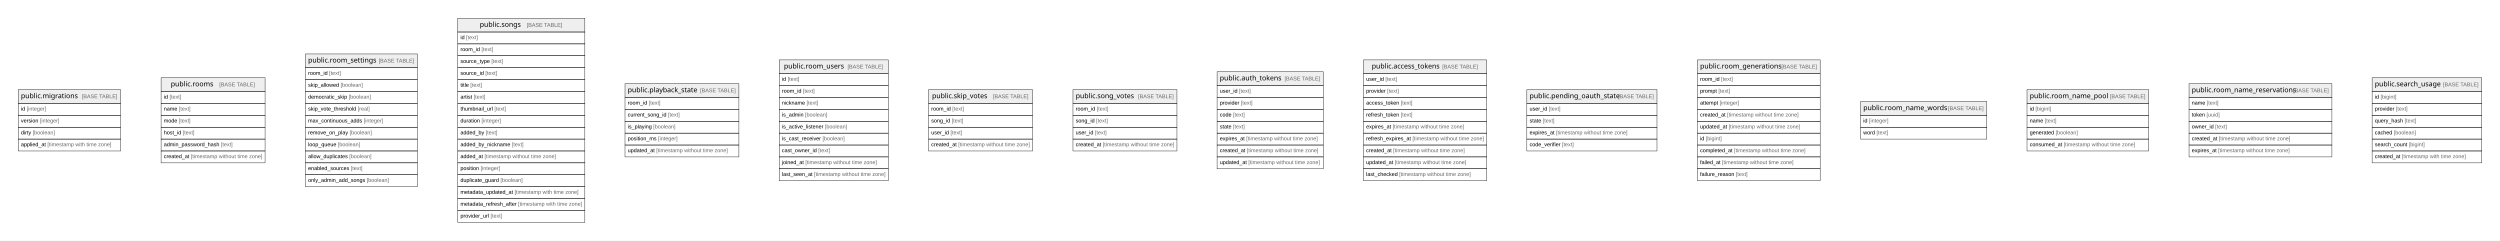
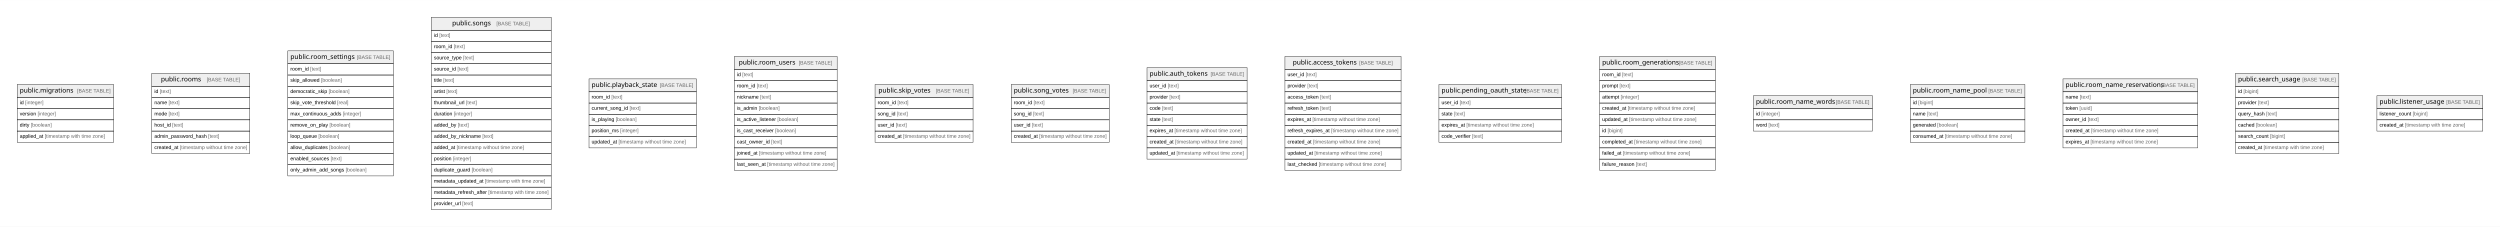
- <svg xmlns="http://www.w3.org/2000/svg" width="6473pt" height="623pt" viewBox="0.00 0.00 6472.85 622.80">
+ <svg xmlns="http://www.w3.org/2000/svg" width="6868pt" height="623pt" viewBox="0.00 0.00 6868.36 622.80">
  <g id="graph0" class="graph" transform="scale(1 1) rotate(0) translate(4 618.8)">
-     <polygon fill="white" stroke="none" points="-4,4 -4,-618.8 6468.85,-618.8 6468.85,4 -4,4" />
+     <polygon fill="white" stroke="none" points="-4,4 -4,-618.8 6864.36,-618.8 6864.36,4 -4,4" />
    <g id="node1" class="node">
      <polygon fill="#efefef" stroke="none" points="43.2,-351.2 43.2,-386.8 308.17,-386.8 308.17,-351.2 43.2,-351.2" />
      <polygon fill="none" stroke="black" points="43.2,-351.2 43.2,-386.8 308.17,-386.8 308.17,-351.2 43.2,-351.2" />
      <text text-anchor="start" x="50.2" y="-364.6" font-family="Arial Bold" font-size="18.00">public.migrations</text>
      <text text-anchor="start" x="176.68" y="-364.6" font-family="Arial" font-size="14.00">    </text>
      <text text-anchor="start" x="207.8" y="-364.6" font-family="Arial" font-size="14.00" fill="#666666">[BASE TABLE]</text>
      <polygon fill="none" stroke="black" points="43.2,-320.4 43.2,-351.2 308.17,-351.2 308.17,-320.4 43.2,-320.4" />
      <text text-anchor="start" x="50.2" y="-332.6" font-family="Arial" font-size="14.00">id </text>
      <text text-anchor="start" x="64.99" y="-332.6" font-family="Arial" font-size="14.00" fill="#666666">[integer]</text>
      <polygon fill="none" stroke="black" points="43.2,-289.6 43.2,-320.4 308.17,-320.4 308.17,-289.6 43.2,-289.6" />
      <text text-anchor="start" x="50.2" y="-301.8" font-family="Arial" font-size="14.00">version </text>
      <text text-anchor="start" x="99.22" y="-301.8" font-family="Arial" font-size="14.00" fill="#666666">[integer]</text>
      <polygon fill="none" stroke="black" points="43.2,-258.8 43.2,-289.6 308.17,-289.6 308.17,-258.8 43.2,-258.8" />
      <text text-anchor="start" x="50.2" y="-271" font-family="Arial" font-size="14.00">dirty </text>
      <text text-anchor="start" x="80.54" y="-271" font-family="Arial" font-size="14.00" fill="#666666">[boolean]</text>
      <polygon fill="none" stroke="black" points="43.2,-228 43.2,-258.8 308.17,-258.8 308.17,-228 43.2,-228" />
      <text text-anchor="start" x="50.2" y="-240.2" font-family="Arial" font-size="14.00">applied_at </text>
      <text text-anchor="start" x="118.7" y="-240.2" font-family="Arial" font-size="14.00" fill="#666666">[timestamp with time zone]</text>
    </g>
    <g id="node2" class="node">
      <polygon fill="#efefef" stroke="none" points="413.07,-382 413.07,-417.6 682.3,-417.6 682.3,-382 413.07,-382" />
      <polygon fill="none" stroke="black" points="413.07,-382 413.07,-417.6 682.3,-417.6 682.3,-382 413.07,-382" />
      <text text-anchor="start" x="438.2" y="-395.4" font-family="Arial Bold" font-size="18.00">public.rooms</text>
      <text text-anchor="start" x="532.69" y="-395.4" font-family="Arial" font-size="14.00">    </text>
      <text text-anchor="start" x="563.8" y="-395.4" font-family="Arial" font-size="14.00" fill="#666666">[BASE TABLE]</text>
      <polygon fill="none" stroke="black" points="413.07,-351.2 413.07,-382 682.3,-382 682.3,-351.2 413.07,-351.2" />
      <text text-anchor="start" x="420.07" y="-363.4" font-family="Arial" font-size="14.00">id </text>
      <text text-anchor="start" x="434.86" y="-363.4" font-family="Arial" font-size="14.00" fill="#666666">[text]</text>
      <polygon fill="none" stroke="black" points="413.07,-320.4 413.07,-351.2 682.3,-351.2 682.3,-320.4 413.07,-320.4" />
      <text text-anchor="start" x="420.07" y="-332.6" font-family="Arial" font-size="14.00">name </text>
      <text text-anchor="start" x="458.98" y="-332.6" font-family="Arial" font-size="14.00" fill="#666666">[text]</text>
      <polygon fill="none" stroke="black" points="413.07,-289.6 413.07,-320.4 682.3,-320.4 682.3,-289.6 413.07,-289.6" />
      <text text-anchor="start" x="420.07" y="-301.8" font-family="Arial" font-size="14.00">mode </text>
      <text text-anchor="start" x="458.98" y="-301.8" font-family="Arial" font-size="14.00" fill="#666666">[text]</text>
      <polygon fill="none" stroke="black" points="413.07,-258.8 413.07,-289.6 682.3,-289.6 682.3,-258.8 413.07,-258.8" />
      <text text-anchor="start" x="420.07" y="-271" font-family="Arial" font-size="14.00">host_id </text>
      <text text-anchor="start" x="469.1" y="-271" font-family="Arial" font-size="14.00" fill="#666666">[text]</text>
      <polygon fill="none" stroke="black" points="413.07,-228 413.07,-258.8 682.3,-258.8 682.3,-228 413.07,-228" />
      <text text-anchor="start" x="420.07" y="-240.2" font-family="Arial" font-size="14.00">admin_password_hash </text>
      <text text-anchor="start" x="567.94" y="-240.2" font-family="Arial" font-size="14.00" fill="#666666">[text]</text>
      <polygon fill="none" stroke="black" points="413.07,-197.2 413.07,-228 682.3,-228 682.3,-197.2 413.07,-197.2" />
      <text text-anchor="start" x="420.07" y="-209.4" font-family="Arial" font-size="14.00">created_at </text>
      <text text-anchor="start" x="490.12" y="-209.4" font-family="Arial" font-size="14.00" fill="#666666">[timestamp without time zone]</text>
    </g>
    <g id="node3" class="node">
      <polygon fill="#efefef" stroke="none" points="786.7,-443.6 786.7,-479.2 1076.68,-479.2 1076.68,-443.6 786.7,-443.6" />
      <polygon fill="none" stroke="black" points="786.7,-443.6 786.7,-479.2 1076.68,-479.2 1076.68,-443.6 786.7,-443.6" />
      <text text-anchor="start" x="793.7" y="-457" font-family="Arial Bold" font-size="18.00">public.room_settings</text>
      <text text-anchor="start" x="945.19" y="-457" font-family="Arial" font-size="14.00">    </text>
      <text text-anchor="start" x="976.3" y="-457" font-family="Arial" font-size="14.00" fill="#666666">[BASE TABLE]</text>
      <polygon fill="none" stroke="black" points="786.7,-412.8 786.7,-443.6 1076.68,-443.6 1076.68,-412.8 786.7,-412.8" />
      <text text-anchor="start" x="793.7" y="-425" font-family="Arial" font-size="14.00">room_id </text>
      <text text-anchor="start" x="848.17" y="-425" font-family="Arial" font-size="14.00" fill="#666666">[text]</text>
      <polygon fill="none" stroke="black" points="786.7,-382 786.7,-412.8 1076.68,-412.8 1076.68,-382 786.7,-382" />
      <text text-anchor="start" x="793.7" y="-394.2" font-family="Arial" font-size="14.00">skip_allowed </text>
      <text text-anchor="start" x="877.75" y="-394.2" font-family="Arial" font-size="14.00" fill="#666666">[boolean]</text>
      <polygon fill="none" stroke="black" points="786.7,-351.2 786.7,-382 1076.68,-382 1076.68,-351.2 786.7,-351.2" />
      <text text-anchor="start" x="793.7" y="-363.4" font-family="Arial" font-size="14.00">democratic_skip </text>
      <text text-anchor="start" x="898.74" y="-363.4" font-family="Arial" font-size="14.00" fill="#666666">[boolean]</text>
      <polygon fill="none" stroke="black" points="786.7,-320.4 786.7,-351.2 1076.68,-351.2 1076.68,-320.4 786.7,-320.4" />
      <text text-anchor="start" x="793.7" y="-332.6" font-family="Arial" font-size="14.00">skip_vote_threshold </text>
      <text text-anchor="start" x="922.11" y="-332.6" font-family="Arial" font-size="14.00" fill="#666666">[real]</text>
      <polygon fill="none" stroke="black" points="786.7,-289.6 786.7,-320.4 1076.68,-320.4 1076.68,-289.6 786.7,-289.6" />
      <text text-anchor="start" x="793.7" y="-301.8" font-family="Arial" font-size="14.00">max_continuous_adds </text>
      <text text-anchor="start" x="937.68" y="-301.8" font-family="Arial" font-size="14.00" fill="#666666">[integer]</text>
      <polygon fill="none" stroke="black" points="786.7,-258.8 786.7,-289.6 1076.68,-289.6 1076.68,-258.8 786.7,-258.8" />
      <text text-anchor="start" x="793.7" y="-271" font-family="Arial" font-size="14.00">remove_on_play </text>
      <text text-anchor="start" x="901.1" y="-271" font-family="Arial" font-size="14.00" fill="#666666">[boolean]</text>
      <polygon fill="none" stroke="black" points="786.7,-228 786.7,-258.8 1076.68,-258.8 1076.68,-228 786.7,-228" />
      <text text-anchor="start" x="793.7" y="-240.2" font-family="Arial" font-size="14.00">loop_queue </text>
      <text text-anchor="start" x="870.77" y="-240.2" font-family="Arial" font-size="14.00" fill="#666666">[boolean]</text>
      <polygon fill="none" stroke="black" points="786.7,-197.2 786.7,-228 1076.68,-228 1076.68,-197.2 786.7,-197.2" />
      <text text-anchor="start" x="793.7" y="-209.4" font-family="Arial" font-size="14.00">allow_duplicates </text>
      <text text-anchor="start" x="900.32" y="-209.4" font-family="Arial" font-size="14.00" fill="#666666">[boolean]</text>
      <polygon fill="none" stroke="black" points="786.7,-166.4 786.7,-197.2 1076.68,-197.2 1076.68,-166.4 786.7,-166.4" />
      <text text-anchor="start" x="793.7" y="-178.6" font-family="Arial" font-size="14.00">enabled_sources </text>
      <text text-anchor="start" x="904.22" y="-178.6" font-family="Arial" font-size="14.00" fill="#666666">[text]</text>
      <polygon fill="none" stroke="black" points="786.7,-135.6 786.7,-166.4 1076.68,-166.4 1076.68,-135.6 786.7,-135.6" />
      <text text-anchor="start" x="793.7" y="-147.8" font-family="Arial" font-size="14.00">only_admin_add_songs </text>
      <text text-anchor="start" x="945.48" y="-147.8" font-family="Arial" font-size="14.00" fill="#666666">[boolean]</text>
    </g>
    <g id="node4" class="node">
      <polygon fill="#efefef" stroke="none" points="1181.11,-536 1181.11,-571.6 1510.26,-571.6 1510.26,-536 1181.11,-536" />
      <polygon fill="none" stroke="black" points="1181.11,-536 1181.11,-571.6 1510.26,-571.6 1510.26,-536 1181.11,-536" />
      <text text-anchor="start" x="1238.19" y="-549.4" font-family="Arial Bold" font-size="18.00">public.songs</text>
      <text text-anchor="start" x="1328.69" y="-549.4" font-family="Arial" font-size="14.00">    </text>
      <text text-anchor="start" x="1359.81" y="-549.4" font-family="Arial" font-size="14.00" fill="#666666">[BASE TABLE]</text>
      <polygon fill="none" stroke="black" points="1181.11,-505.2 1181.11,-536 1510.26,-536 1510.26,-505.2 1181.11,-505.2" />
      <text text-anchor="start" x="1188.11" y="-517.4" font-family="Arial" font-size="14.00">id </text>
      <text text-anchor="start" x="1202.9" y="-517.4" font-family="Arial" font-size="14.00" fill="#666666">[text]</text>
      <polygon fill="none" stroke="black" points="1181.11,-474.4 1181.11,-505.2 1510.26,-505.2 1510.26,-474.4 1181.11,-474.4" />
      <text text-anchor="start" x="1188.11" y="-486.6" font-family="Arial" font-size="14.00">room_id </text>
      <text text-anchor="start" x="1242.58" y="-486.6" font-family="Arial" font-size="14.00" fill="#666666">[text]</text>
      <polygon fill="none" stroke="black" points="1181.11,-443.6 1181.11,-474.4 1510.26,-474.4 1510.26,-443.6 1181.11,-443.6" />
      <text text-anchor="start" x="1188.11" y="-455.8" font-family="Arial" font-size="14.00">source_type </text>
      <text text-anchor="start" x="1268.27" y="-455.8" font-family="Arial" font-size="14.00" fill="#666666">[text]</text>
      <polygon fill="none" stroke="black" points="1181.11,-412.8 1181.11,-443.6 1510.26,-443.6 1510.26,-412.8 1181.11,-412.8" />
      <text text-anchor="start" x="1188.11" y="-425" font-family="Arial" font-size="14.00">source_id </text>
      <text text-anchor="start" x="1252.71" y="-425" font-family="Arial" font-size="14.00" fill="#666666">[text]</text>
      <polygon fill="none" stroke="black" points="1181.11,-382 1181.11,-412.8 1510.26,-412.8 1510.26,-382 1181.11,-382" />
      <text text-anchor="start" x="1188.11" y="-394.2" font-family="Arial" font-size="14.00">title </text>
      <text text-anchor="start" x="1213.79" y="-394.2" font-family="Arial" font-size="14.00" fill="#666666">[text]</text>
      <polygon fill="none" stroke="black" points="1181.11,-351.2 1181.11,-382 1510.26,-382 1510.26,-351.2 1181.11,-351.2" />
      <text text-anchor="start" x="1188.11" y="-363.4" font-family="Arial" font-size="14.00">artist </text>
      <text text-anchor="start" x="1222.34" y="-363.4" font-family="Arial" font-size="14.00" fill="#666666">[text]</text>
      <polygon fill="none" stroke="black" points="1181.11,-320.4 1181.11,-351.2 1510.26,-351.2 1510.26,-320.4 1181.11,-320.4" />
      <text text-anchor="start" x="1188.11" y="-332.6" font-family="Arial" font-size="14.00">thumbnail_url </text>
      <text text-anchor="start" x="1276.05" y="-332.6" font-family="Arial" font-size="14.00" fill="#666666">[text]</text>
      <polygon fill="none" stroke="black" points="1181.11,-289.6 1181.11,-320.4 1510.26,-320.4 1510.26,-289.6 1181.11,-289.6" />
      <text text-anchor="start" x="1188.11" y="-301.8" font-family="Arial" font-size="14.00">duration </text>
      <text text-anchor="start" x="1242.6" y="-301.8" font-family="Arial" font-size="14.00" fill="#666666">[integer]</text>
      <polygon fill="none" stroke="black" points="1181.11,-258.8 1181.11,-289.6 1510.26,-289.6 1510.26,-258.8 1181.11,-258.8" />
      <text text-anchor="start" x="1188.11" y="-271" font-family="Arial" font-size="14.00">added_by </text>
      <text text-anchor="start" x="1253.51" y="-271" font-family="Arial" font-size="14.00" fill="#666666">[text]</text>
      <polygon fill="none" stroke="black" points="1181.11,-228 1181.11,-258.8 1510.26,-258.8 1510.26,-228 1181.11,-228" />
      <text text-anchor="start" x="1188.11" y="-240.2" font-family="Arial" font-size="14.00">added_by_nickname </text>
      <text text-anchor="start" x="1321.21" y="-240.2" font-family="Arial" font-size="14.00" fill="#666666">[text]</text>
      <polygon fill="none" stroke="black" points="1181.11,-197.2 1181.11,-228 1510.26,-228 1510.26,-197.2 1181.11,-197.2" />
      <text text-anchor="start" x="1188.11" y="-209.4" font-family="Arial" font-size="14.00">added_at </text>
      <text text-anchor="start" x="1250.4" y="-209.4" font-family="Arial" font-size="14.00" fill="#666666">[timestamp without time zone]</text>
      <polygon fill="none" stroke="black" points="1181.11,-166.4 1181.11,-197.2 1510.26,-197.2 1510.26,-166.4 1181.11,-166.4" />
      <text text-anchor="start" x="1188.11" y="-178.6" font-family="Arial" font-size="14.00">position </text>
      <text text-anchor="start" x="1240.26" y="-178.6" font-family="Arial" font-size="14.00" fill="#666666">[integer]</text>
      <polygon fill="none" stroke="black" points="1181.11,-135.6 1181.11,-166.4 1510.26,-166.4 1510.26,-135.6 1181.11,-135.6" />
      <text text-anchor="start" x="1188.11" y="-147.8" font-family="Arial" font-size="14.00">duplicate_guard </text>
      <text text-anchor="start" x="1291.64" y="-147.8" font-family="Arial" font-size="14.00" fill="#666666">[boolean]</text>
      <polygon fill="none" stroke="black" points="1181.11,-104.8 1181.11,-135.6 1510.26,-135.6 1510.26,-104.8 1181.11,-104.8" />
      <text text-anchor="start" x="1188.11" y="-117" font-family="Arial" font-size="14.00">metadata_updated_at </text>
      <text text-anchor="start" x="1328.23" y="-117" font-family="Arial" font-size="14.00" fill="#666666">[timestamp with time zone]</text>
      <polygon fill="none" stroke="black" points="1181.11,-74 1181.11,-104.8 1510.26,-104.8 1510.26,-74 1181.11,-74" />
      <text text-anchor="start" x="1188.11" y="-86.2" font-family="Arial" font-size="14.00">metadata_refresh_after </text>
      <text text-anchor="start" x="1337.53" y="-86.2" font-family="Arial" font-size="14.00" fill="#666666">[timestamp with time zone]</text>
      <polygon fill="none" stroke="black" points="1181.11,-43.2 1181.11,-74 1510.26,-74 1510.26,-43.2 1181.11,-43.2" />
      <text text-anchor="start" x="1188.11" y="-55.4" font-family="Arial" font-size="14.00">provider_url </text>
      <text text-anchor="start" x="1265.93" y="-55.4" font-family="Arial" font-size="14.00" fill="#666666">[text]</text>
    </g>
    <g id="node5" class="node">
      <polygon fill="#efefef" stroke="none" points="1614.22,-366.6 1614.22,-402.2 1909.15,-402.2 1909.15,-366.6 1614.22,-366.6" />
      <polygon fill="none" stroke="black" points="1614.22,-366.6 1614.22,-402.2 1909.15,-402.2 1909.15,-366.6 1614.22,-366.6" />
      <text text-anchor="start" x="1621.22" y="-380" font-family="Arial Bold" font-size="18.00">public.playback_state</text>
      <text text-anchor="start" x="1777.66" y="-380" font-family="Arial" font-size="14.00">    </text>
      <text text-anchor="start" x="1808.78" y="-380" font-family="Arial" font-size="14.00" fill="#666666">[BASE TABLE]</text>
      <polygon fill="none" stroke="black" points="1614.22,-335.8 1614.22,-366.6 1909.15,-366.6 1909.15,-335.8 1614.22,-335.8" />
      <text text-anchor="start" x="1621.22" y="-348" font-family="Arial" font-size="14.00">room_id </text>
      <text text-anchor="start" x="1675.69" y="-348" font-family="Arial" font-size="14.00" fill="#666666">[text]</text>
      <polygon fill="none" stroke="black" points="1614.22,-305 1614.22,-335.8 1909.15,-335.8 1909.15,-305 1614.22,-305" />
      <text text-anchor="start" x="1621.22" y="-317.2" font-family="Arial" font-size="14.00">current_song_id </text>
      <text text-anchor="start" x="1725.51" y="-317.2" font-family="Arial" font-size="14.00" fill="#666666">[text]</text>
      <polygon fill="none" stroke="black" points="1614.22,-274.2 1614.22,-305 1909.15,-305 1909.15,-274.2 1614.22,-274.2" />
      <text text-anchor="start" x="1621.22" y="-286.4" font-family="Arial" font-size="14.00">is_playing </text>
      <text text-anchor="start" x="1687.37" y="-286.4" font-family="Arial" font-size="14.00" fill="#666666">[boolean]</text>
      <polygon fill="none" stroke="black" points="1614.22,-243.4 1614.22,-274.2 1909.15,-274.2 1909.15,-243.4 1614.22,-243.4" />
      <text text-anchor="start" x="1621.22" y="-255.6" font-family="Arial" font-size="14.00">position_ms </text>
      <text text-anchor="start" x="1699.81" y="-255.6" font-family="Arial" font-size="14.00" fill="#666666">[integer]</text>
      <polygon fill="none" stroke="black" points="1614.22,-212.6 1614.22,-243.4 1909.15,-243.4 1909.15,-212.6 1614.22,-212.6" />
      <text text-anchor="start" x="1621.22" y="-224.8" font-family="Arial" font-size="14.00">updated_at </text>
      <text text-anchor="start" x="1695.18" y="-224.8" font-family="Arial" font-size="14.00" fill="#666666">[timestamp without time zone]</text>
    </g>
    <g id="node6" class="node">
      <polygon fill="#efefef" stroke="none" points="2013.45,-428.2 2013.45,-463.8 2295.92,-463.8 2295.92,-428.2 2013.45,-428.2" />
      <polygon fill="none" stroke="black" points="2013.45,-428.2 2013.45,-463.8 2295.92,-463.8 2295.92,-428.2 2013.45,-428.2" />
      <text text-anchor="start" x="2025.7" y="-441.6" font-family="Arial Bold" font-size="18.00">public.room_users</text>
      <text text-anchor="start" x="2159.18" y="-441.6" font-family="Arial" font-size="14.00">    </text>
      <text text-anchor="start" x="2190.3" y="-441.6" font-family="Arial" font-size="14.00" fill="#666666">[BASE TABLE]</text>
      <polygon fill="none" stroke="black" points="2013.45,-397.4 2013.45,-428.2 2295.92,-428.2 2295.92,-397.4 2013.45,-397.4" />
      <text text-anchor="start" x="2020.45" y="-409.6" font-family="Arial" font-size="14.00">id </text>
      <text text-anchor="start" x="2035.24" y="-409.6" font-family="Arial" font-size="14.00" fill="#666666">[text]</text>
      <polygon fill="none" stroke="black" points="2013.45,-366.6 2013.45,-397.4 2295.92,-397.4 2295.92,-366.6 2013.45,-366.6" />
      <text text-anchor="start" x="2020.45" y="-378.8" font-family="Arial" font-size="14.00">room_id </text>
      <text text-anchor="start" x="2074.92" y="-378.8" font-family="Arial" font-size="14.00" fill="#666666">[text]</text>
      <polygon fill="none" stroke="black" points="2013.45,-335.8 2013.45,-366.6 2295.92,-366.6 2295.92,-335.8 2013.45,-335.8" />
      <text text-anchor="start" x="2020.45" y="-348" font-family="Arial" font-size="14.00">nickname </text>
      <text text-anchor="start" x="2084.26" y="-348" font-family="Arial" font-size="14.00" fill="#666666">[text]</text>
      <polygon fill="none" stroke="black" points="2013.45,-305 2013.45,-335.8 2295.92,-335.8 2295.92,-305 2013.45,-305" />
      <text text-anchor="start" x="2020.45" y="-317.2" font-family="Arial" font-size="14.00">is_admin </text>
      <text text-anchor="start" x="2080.37" y="-317.2" font-family="Arial" font-size="14.00" fill="#666666">[boolean]</text>
      <polygon fill="none" stroke="black" points="2013.45,-274.2 2013.45,-305 2295.92,-305 2295.92,-274.2 2013.45,-274.2" />
      <text text-anchor="start" x="2020.45" y="-286.4" font-family="Arial" font-size="14.00">is_active_listener </text>
      <text text-anchor="start" x="2131.73" y="-286.4" font-family="Arial" font-size="14.00" fill="#666666">[boolean]</text>
      <polygon fill="none" stroke="black" points="2013.45,-243.4 2013.45,-274.2 2295.92,-274.2 2295.92,-243.4 2013.45,-243.4" />
      <text text-anchor="start" x="2020.45" y="-255.6" font-family="Arial" font-size="14.00">is_cast_receiver </text>
      <text text-anchor="start" x="2125.49" y="-255.6" font-family="Arial" font-size="14.00" fill="#666666">[boolean]</text>
      <polygon fill="none" stroke="black" points="2013.45,-212.6 2013.45,-243.4 2295.92,-243.4 2295.92,-212.6 2013.45,-212.6" />
      <text text-anchor="start" x="2020.45" y="-224.8" font-family="Arial" font-size="14.00">cast_owner_id </text>
      <text text-anchor="start" x="2114.62" y="-224.8" font-family="Arial" font-size="14.00" fill="#666666">[text]</text>
      <polygon fill="none" stroke="black" points="2013.45,-181.8 2013.45,-212.6 2295.92,-212.6 2295.92,-181.8 2013.45,-181.8" />
      <text text-anchor="start" x="2020.45" y="-194" font-family="Arial" font-size="14.00">joined_at </text>
      <text text-anchor="start" x="2081.17" y="-194" font-family="Arial" font-size="14.00" fill="#666666">[timestamp without time zone]</text>
      <polygon fill="none" stroke="black" points="2013.45,-151 2013.45,-181.8 2295.92,-181.8 2295.92,-151 2013.45,-151" />
      <text text-anchor="start" x="2020.45" y="-163.2" font-family="Arial" font-size="14.00">last_seen_at </text>
      <text text-anchor="start" x="2103.73" y="-163.2" font-family="Arial" font-size="14.00" fill="#666666">[timestamp without time zone]</text>
    </g>
    <g id="node7" class="node">
      <polygon fill="#efefef" stroke="none" points="2400.07,-351.2 2400.07,-386.8 2669.3,-386.8 2669.3,-351.2 2400.07,-351.2" />
      <polygon fill="none" stroke="black" points="2400.07,-351.2 2400.07,-386.8 2669.3,-386.8 2669.3,-351.2 2400.07,-351.2" />
      <text text-anchor="start" x="2409.2" y="-364.6" font-family="Arial Bold" font-size="18.00">public.skip_votes</text>
      <text text-anchor="start" x="2535.69" y="-364.6" font-family="Arial" font-size="14.00">    </text>
      <text text-anchor="start" x="2566.8" y="-364.6" font-family="Arial" font-size="14.00" fill="#666666">[BASE TABLE]</text>
      <polygon fill="none" stroke="black" points="2400.07,-320.4 2400.07,-351.2 2669.3,-351.2 2669.3,-320.4 2400.07,-320.4" />
      <text text-anchor="start" x="2407.07" y="-332.6" font-family="Arial" font-size="14.00">room_id </text>
      <text text-anchor="start" x="2461.54" y="-332.6" font-family="Arial" font-size="14.00" fill="#666666">[text]</text>
      <polygon fill="none" stroke="black" points="2400.07,-289.6 2400.07,-320.4 2669.3,-320.4 2669.3,-289.6 2400.07,-289.6" />
      <text text-anchor="start" x="2407.07" y="-301.8" font-family="Arial" font-size="14.00">song_id </text>
      <text text-anchor="start" x="2460" y="-301.8" font-family="Arial" font-size="14.00" fill="#666666">[text]</text>
      <polygon fill="none" stroke="black" points="2400.07,-258.8 2400.07,-289.6 2669.3,-289.6 2669.3,-258.8 2400.07,-258.8" />
      <text text-anchor="start" x="2407.07" y="-271" font-family="Arial" font-size="14.00">user_id </text>
      <text text-anchor="start" x="2456.88" y="-271" font-family="Arial" font-size="14.00" fill="#666666">[text]</text>
      <polygon fill="none" stroke="black" points="2400.07,-228 2400.07,-258.8 2669.3,-258.8 2669.3,-228 2400.07,-228" />
      <text text-anchor="start" x="2407.07" y="-240.2" font-family="Arial" font-size="14.00">created_at </text>
      <text text-anchor="start" x="2477.12" y="-240.2" font-family="Arial" font-size="14.00" fill="#666666">[timestamp without time zone]</text>
    </g>
    <g id="node8" class="node">
      <polygon fill="#efefef" stroke="none" points="2774.07,-351.2 2774.07,-386.8 3043.3,-386.8 3043.3,-351.2 2774.07,-351.2" />
      <polygon fill="none" stroke="black" points="2774.07,-351.2 2774.07,-386.8 3043.3,-386.8 3043.3,-351.2 2774.07,-351.2" />
      <text text-anchor="start" x="2781.2" y="-364.6" font-family="Arial Bold" font-size="18.00">public.song_votes</text>
      <text text-anchor="start" x="2911.69" y="-364.6" font-family="Arial" font-size="14.00">    </text>
      <text text-anchor="start" x="2942.8" y="-364.6" font-family="Arial" font-size="14.00" fill="#666666">[BASE TABLE]</text>
      <polygon fill="none" stroke="black" points="2774.07,-320.4 2774.07,-351.2 3043.3,-351.2 3043.3,-320.4 2774.07,-320.4" />
      <text text-anchor="start" x="2781.07" y="-332.6" font-family="Arial" font-size="14.00">room_id </text>
      <text text-anchor="start" x="2835.54" y="-332.6" font-family="Arial" font-size="14.00" fill="#666666">[text]</text>
      <polygon fill="none" stroke="black" points="2774.07,-289.6 2774.07,-320.4 3043.3,-320.4 3043.3,-289.6 2774.07,-289.6" />
      <text text-anchor="start" x="2781.07" y="-301.8" font-family="Arial" font-size="14.00">song_id </text>
      <text text-anchor="start" x="2834" y="-301.8" font-family="Arial" font-size="14.00" fill="#666666">[text]</text>
      <polygon fill="none" stroke="black" points="2774.07,-258.8 2774.07,-289.6 3043.3,-289.6 3043.3,-258.8 2774.07,-258.8" />
      <text text-anchor="start" x="2781.07" y="-271" font-family="Arial" font-size="14.00">user_id </text>
      <text text-anchor="start" x="2830.88" y="-271" font-family="Arial" font-size="14.00" fill="#666666">[text]</text>
      <polygon fill="none" stroke="black" points="2774.07,-228 2774.07,-258.8 3043.3,-258.8 3043.3,-228 2774.07,-228" />
      <text text-anchor="start" x="2781.07" y="-240.2" font-family="Arial" font-size="14.00">created_at </text>
      <text text-anchor="start" x="2851.12" y="-240.2" font-family="Arial" font-size="14.00" fill="#666666">[timestamp without time zone]</text>
    </g>
    <g id="node9" class="node">
      <polygon fill="#efefef" stroke="none" points="3147.2,-397.4 3147.2,-433 3422.17,-433 3422.17,-397.4 3147.2,-397.4" />
      <polygon fill="none" stroke="black" points="3147.2,-397.4 3147.2,-433 3422.17,-433 3422.17,-397.4 3147.2,-397.4" />
      <text text-anchor="start" x="3154.2" y="-410.8" font-family="Arial Bold" font-size="18.00">public.auth_tokens</text>
      <text text-anchor="start" x="3290.68" y="-410.8" font-family="Arial" font-size="14.00">    </text>
      <text text-anchor="start" x="3321.8" y="-410.8" font-family="Arial" font-size="14.00" fill="#666666">[BASE TABLE]</text>
      <polygon fill="none" stroke="black" points="3147.2,-366.6 3147.2,-397.4 3422.17,-397.4 3422.17,-366.6 3147.2,-366.6" />
      <text text-anchor="start" x="3154.2" y="-378.8" font-family="Arial" font-size="14.00">user_id </text>
      <text text-anchor="start" x="3204.01" y="-378.8" font-family="Arial" font-size="14.00" fill="#666666">[text]</text>
      <polygon fill="none" stroke="black" points="3147.2,-335.8 3147.2,-366.6 3422.17,-366.6 3422.17,-335.8 3147.2,-335.8" />
      <text text-anchor="start" x="3154.2" y="-348" font-family="Arial" font-size="14.00">provider </text>
      <text text-anchor="start" x="3208.67" y="-348" font-family="Arial" font-size="14.00" fill="#666666">[text]</text>
      <polygon fill="none" stroke="black" points="3147.2,-305 3147.2,-335.8 3422.17,-335.8 3422.17,-305 3147.2,-305" />
      <text text-anchor="start" x="3154.2" y="-317.2" font-family="Arial" font-size="14.00">code </text>
      <text text-anchor="start" x="3188.45" y="-317.2" font-family="Arial" font-size="14.00" fill="#666666">[text]</text>
      <polygon fill="none" stroke="black" points="3147.2,-274.2 3147.2,-305 3422.17,-305 3422.17,-274.2 3147.2,-274.2" />
      <text text-anchor="start" x="3154.2" y="-286.4" font-family="Arial" font-size="14.00">state </text>
      <text text-anchor="start" x="3188.44" y="-286.4" font-family="Arial" font-size="14.00" fill="#666666">[text]</text>
      <polygon fill="none" stroke="black" points="3147.2,-243.4 3147.2,-274.2 3422.17,-274.2 3422.17,-243.4 3147.2,-243.4" />
      <text text-anchor="start" x="3154.2" y="-255.6" font-family="Arial" font-size="14.00">expires_at </text>
      <text text-anchor="start" x="3222.69" y="-255.6" font-family="Arial" font-size="14.00" fill="#666666">[timestamp without time zone]</text>
      <polygon fill="none" stroke="black" points="3147.2,-212.6 3147.2,-243.4 3422.17,-243.4 3422.17,-212.6 3147.2,-212.6" />
      <text text-anchor="start" x="3154.2" y="-224.8" font-family="Arial" font-size="14.00">created_at </text>
      <text text-anchor="start" x="3224.25" y="-224.8" font-family="Arial" font-size="14.00" fill="#666666">[timestamp without time zone]</text>
      <polygon fill="none" stroke="black" points="3147.2,-181.8 3147.2,-212.6 3422.17,-212.6 3422.17,-181.8 3147.2,-181.8" />
      <text text-anchor="start" x="3154.2" y="-194" font-family="Arial" font-size="14.00">updated_at </text>
      <text text-anchor="start" x="3228.16" y="-194" font-family="Arial" font-size="14.00" fill="#666666">[timestamp without time zone]</text>
    </g>
    <g id="node10" class="node">
      <polygon fill="#efefef" stroke="none" points="3526.17,-428.2 3526.17,-463.8 3845.2,-463.8 3845.2,-428.2 3526.17,-428.2" />
      <polygon fill="none" stroke="black" points="3526.17,-428.2 3526.17,-463.8 3845.2,-463.8 3845.2,-428.2 3526.17,-428.2" />
      <text text-anchor="start" x="3547.72" y="-441.6" font-family="Arial Bold" font-size="18.00">public.access_tokens</text>
      <text text-anchor="start" x="3699.17" y="-441.6" font-family="Arial" font-size="14.00">    </text>
      <text text-anchor="start" x="3730.29" y="-441.6" font-family="Arial" font-size="14.00" fill="#666666">[BASE TABLE]</text>
      <polygon fill="none" stroke="black" points="3526.17,-397.4 3526.17,-428.2 3845.2,-428.2 3845.2,-397.4 3526.17,-397.4" />
      <text text-anchor="start" x="3533.17" y="-409.6" font-family="Arial" font-size="14.00">user_id </text>
      <text text-anchor="start" x="3582.98" y="-409.6" font-family="Arial" font-size="14.00" fill="#666666">[text]</text>
      <polygon fill="none" stroke="black" points="3526.17,-366.6 3526.17,-397.4 3845.2,-397.4 3845.2,-366.6 3526.17,-366.6" />
      <text text-anchor="start" x="3533.17" y="-378.8" font-family="Arial" font-size="14.00">provider </text>
      <text text-anchor="start" x="3587.64" y="-378.8" font-family="Arial" font-size="14.00" fill="#666666">[text]</text>
      <polygon fill="none" stroke="black" points="3526.17,-335.8 3526.17,-366.6 3845.2,-366.6 3845.2,-335.8 3526.17,-335.8" />
      <text text-anchor="start" x="3533.17" y="-348" font-family="Arial" font-size="14.00">access_token </text>
      <text text-anchor="start" x="3622.67" y="-348" font-family="Arial" font-size="14.00" fill="#666666">[text]</text>
      <polygon fill="none" stroke="black" points="3526.17,-305 3526.17,-335.8 3845.2,-335.8 3845.2,-305 3526.17,-305" />
      <text text-anchor="start" x="3533.17" y="-317.2" font-family="Arial" font-size="14.00">refresh_token </text>
      <text text-anchor="start" x="3622.67" y="-317.2" font-family="Arial" font-size="14.00" fill="#666666">[text]</text>
      <polygon fill="none" stroke="black" points="3526.17,-274.2 3526.17,-305 3845.2,-305 3845.2,-274.2 3526.17,-274.2" />
      <text text-anchor="start" x="3533.17" y="-286.4" font-family="Arial" font-size="14.00">expires_at </text>
      <text text-anchor="start" x="3601.66" y="-286.4" font-family="Arial" font-size="14.00" fill="#666666">[timestamp without time zone]</text>
      <polygon fill="none" stroke="black" points="3526.17,-243.4 3526.17,-274.2 3845.2,-274.2 3845.2,-243.4 3526.17,-243.4" />
      <text text-anchor="start" x="3533.17" y="-255.6" font-family="Arial" font-size="14.00">refresh_expires_at </text>
      <text text-anchor="start" x="3653.01" y="-255.6" font-family="Arial" font-size="14.00" fill="#666666">[timestamp without time zone]</text>
      <polygon fill="none" stroke="black" points="3526.17,-212.6 3526.17,-243.4 3845.2,-243.4 3845.2,-212.6 3526.17,-212.6" />
      <text text-anchor="start" x="3533.17" y="-224.8" font-family="Arial" font-size="14.00">created_at </text>
      <text text-anchor="start" x="3603.22" y="-224.8" font-family="Arial" font-size="14.00" fill="#666666">[timestamp without time zone]</text>
      <polygon fill="none" stroke="black" points="3526.17,-181.8 3526.17,-212.6 3845.2,-212.6 3845.2,-181.8 3526.17,-181.8" />
      <text text-anchor="start" x="3533.17" y="-194" font-family="Arial" font-size="14.00">updated_at </text>
      <text text-anchor="start" x="3607.13" y="-194" font-family="Arial" font-size="14.00" fill="#666666">[timestamp without time zone]</text>
      <polygon fill="none" stroke="black" points="3526.17,-151 3526.17,-181.8 3845.2,-181.8 3845.2,-151 3526.17,-151" />
      <text text-anchor="start" x="3533.17" y="-163.2" font-family="Arial" font-size="14.00">last_checked </text>
      <text text-anchor="start" x="3618.78" y="-163.2" font-family="Arial" font-size="14.00" fill="#666666">[timestamp without time zone]</text>
    </g>
    <g id="node11" class="node">
      <polygon fill="#efefef" stroke="none" points="3949.21,-351.2 3949.21,-386.8 4286.16,-386.8 4286.16,-351.2 3949.21,-351.2" />
      <polygon fill="none" stroke="black" points="3949.21,-351.2 3949.21,-386.8 4286.16,-386.8 4286.16,-351.2 3949.21,-351.2" />
      <text text-anchor="start" x="3956.21" y="-364.6" font-family="Arial Bold" font-size="18.00">public.pending_oauth_state</text>
      <text text-anchor="start" x="4154.67" y="-364.6" font-family="Arial" font-size="14.00">    </text>
      <text text-anchor="start" x="4185.79" y="-364.6" font-family="Arial" font-size="14.00" fill="#666666">[BASE TABLE]</text>
      <polygon fill="none" stroke="black" points="3949.21,-320.4 3949.21,-351.2 4286.16,-351.2 4286.16,-320.4 3949.21,-320.4" />
      <text text-anchor="start" x="3956.21" y="-332.6" font-family="Arial" font-size="14.00">user_id </text>
      <text text-anchor="start" x="4006.02" y="-332.6" font-family="Arial" font-size="14.00" fill="#666666">[text]</text>
      <polygon fill="none" stroke="black" points="3949.21,-289.6 3949.21,-320.4 4286.16,-320.4 4286.16,-289.6 3949.21,-289.6" />
      <text text-anchor="start" x="3956.21" y="-301.8" font-family="Arial" font-size="14.00">state </text>
      <text text-anchor="start" x="3990.45" y="-301.8" font-family="Arial" font-size="14.00" fill="#666666">[text]</text>
      <polygon fill="none" stroke="black" points="3949.21,-258.8 3949.21,-289.6 4286.16,-289.6 4286.16,-258.8 3949.21,-258.8" />
      <text text-anchor="start" x="3956.21" y="-271" font-family="Arial" font-size="14.00">expires_at </text>
      <text text-anchor="start" x="4024.7" y="-271" font-family="Arial" font-size="14.00" fill="#666666">[timestamp without time zone]</text>
      <polygon fill="none" stroke="black" points="3949.21,-228 3949.21,-258.8 4286.16,-258.8 4286.16,-228 3949.21,-228" />
      <text text-anchor="start" x="3956.21" y="-240.2" font-family="Arial" font-size="14.00">code_verifier </text>
      <text text-anchor="start" x="4040.25" y="-240.2" font-family="Arial" font-size="14.00" fill="#666666">[text]</text>
    </g>
    <g id="node12" class="node">
      <polygon fill="#efefef" stroke="none" points="4390.71,-428.2 4390.71,-463.8 4708.66,-463.8 4708.66,-428.2 4390.71,-428.2" />
      <polygon fill="none" stroke="black" points="4390.71,-428.2 4390.71,-463.8 4708.66,-463.8 4708.66,-428.2 4390.71,-428.2" />
      <text text-anchor="start" x="4397.71" y="-441.6" font-family="Arial Bold" font-size="18.00">public.room_generations</text>
      <text text-anchor="start" x="4577.17" y="-441.6" font-family="Arial" font-size="14.00">    </text>
      <text text-anchor="start" x="4608.29" y="-441.6" font-family="Arial" font-size="14.00" fill="#666666">[BASE TABLE]</text>
      <polygon fill="none" stroke="black" points="4390.71,-397.4 4390.71,-428.2 4708.66,-428.2 4708.66,-397.4 4390.71,-397.4" />
      <text text-anchor="start" x="4397.71" y="-409.6" font-family="Arial" font-size="14.00">room_id </text>
      <text text-anchor="start" x="4452.18" y="-409.6" font-family="Arial" font-size="14.00" fill="#666666">[text]</text>
      <polygon fill="none" stroke="black" points="4390.71,-366.6 4390.71,-397.4 4708.66,-397.4 4708.66,-366.6 4390.71,-366.6" />
      <text text-anchor="start" x="4397.71" y="-378.8" font-family="Arial" font-size="14.00">prompt </text>
      <text text-anchor="start" x="4445.18" y="-378.8" font-family="Arial" font-size="14.00" fill="#666666">[text]</text>
      <polygon fill="none" stroke="black" points="4390.71,-335.8 4390.71,-366.6 4708.66,-366.6 4708.66,-335.8 4390.71,-335.8" />
      <text text-anchor="start" x="4397.71" y="-348" font-family="Arial" font-size="14.00">attempt </text>
      <text text-anchor="start" x="4448.29" y="-348" font-family="Arial" font-size="14.00" fill="#666666">[integer]</text>
      <polygon fill="none" stroke="black" points="4390.71,-305 4390.71,-335.8 4708.66,-335.8 4708.66,-305 4390.71,-305" />
      <text text-anchor="start" x="4397.71" y="-317.2" font-family="Arial" font-size="14.00">created_at </text>
      <text text-anchor="start" x="4467.76" y="-317.2" font-family="Arial" font-size="14.00" fill="#666666">[timestamp without time zone]</text>
      <polygon fill="none" stroke="black" points="4390.71,-274.2 4390.71,-305 4708.66,-305 4708.66,-274.2 4390.71,-274.2" />
      <text text-anchor="start" x="4397.71" y="-286.4" font-family="Arial" font-size="14.00">updated_at </text>
      <text text-anchor="start" x="4471.67" y="-286.4" font-family="Arial" font-size="14.00" fill="#666666">[timestamp without time zone]</text>
      <polygon fill="none" stroke="black" points="4390.71,-243.4 4390.71,-274.2 4708.66,-274.2 4708.66,-243.4 4390.71,-243.4" />
      <text text-anchor="start" x="4397.71" y="-255.6" font-family="Arial" font-size="14.00">id </text>
      <text text-anchor="start" x="4412.5" y="-255.6" font-family="Arial" font-size="14.00" fill="#666666">[bigint]</text>
      <polygon fill="none" stroke="black" points="4390.71,-212.6 4390.71,-243.4 4708.66,-243.4 4708.66,-212.6 4390.71,-212.6" />
      <text text-anchor="start" x="4397.71" y="-224.8" font-family="Arial" font-size="14.00">completed_at </text>
      <text text-anchor="start" x="4485.66" y="-224.8" font-family="Arial" font-size="14.00" fill="#666666">[timestamp without time zone]</text>
      <polygon fill="none" stroke="black" points="4390.71,-181.8 4390.71,-212.6 4708.66,-212.6 4708.66,-181.8 4390.71,-181.8" />
      <text text-anchor="start" x="4397.71" y="-194" font-family="Arial" font-size="14.00">failed_at </text>
      <text text-anchor="start" x="4454.53" y="-194" font-family="Arial" font-size="14.00" fill="#666666">[timestamp without time zone]</text>
      <polygon fill="none" stroke="black" points="4390.71,-151 4390.71,-181.8 4708.66,-181.8 4708.66,-151 4390.71,-151" />
      <text text-anchor="start" x="4397.71" y="-163.2" font-family="Arial" font-size="14.00">failure_reason </text>
      <text text-anchor="start" x="4490.33" y="-163.2" font-family="Arial" font-size="14.00" fill="#666666">[text]</text>
    </g>
    <g id="node13" class="node">
      <polygon fill="#efefef" stroke="none" points="4813.21,-320.4 4813.21,-356 5140.16,-356 5140.16,-320.4 4813.21,-320.4" />
      <polygon fill="none" stroke="black" points="4813.21,-320.4 4813.21,-356 5140.16,-356 5140.16,-320.4 4813.21,-320.4" />
      <text text-anchor="start" x="4820.21" y="-333.8" font-family="Arial Bold" font-size="18.00">public.room_name_words</text>
      <text text-anchor="start" x="5008.67" y="-333.8" font-family="Arial" font-size="14.00">    </text>
      <text text-anchor="start" x="5039.79" y="-333.8" font-family="Arial" font-size="14.00" fill="#666666">[BASE TABLE]</text>
      <polygon fill="none" stroke="black" points="4813.21,-289.6 4813.21,-320.4 5140.16,-320.4 5140.16,-289.6 4813.21,-289.6" />
      <text text-anchor="start" x="4820.21" y="-301.8" font-family="Arial" font-size="14.00">id </text>
      <text text-anchor="start" x="4835" y="-301.8" font-family="Arial" font-size="14.00" fill="#666666">[integer]</text>
      <polygon fill="none" stroke="black" points="4813.21,-258.8 4813.21,-289.6 5140.16,-289.6 5140.16,-258.8 4813.21,-258.8" />
      <text text-anchor="start" x="4820.21" y="-271" font-family="Arial" font-size="14.00">word </text>
      <text text-anchor="start" x="4854.44" y="-271" font-family="Arial" font-size="14.00" fill="#666666">[text]</text>
    </g>
    <g id="node14" class="node">
      <polygon fill="#efefef" stroke="none" points="5244.21,-351.2 5244.21,-386.8 5559.16,-386.8 5559.16,-351.2 5244.21,-351.2" />
      <polygon fill="none" stroke="black" points="5244.21,-351.2 5244.21,-386.8 5559.16,-386.8 5559.16,-351.2 5244.21,-351.2" />
      <text text-anchor="start" x="5251.21" y="-364.6" font-family="Arial Bold" font-size="18.00">public.room_name_pool</text>
      <text text-anchor="start" x="5427.68" y="-364.6" font-family="Arial" font-size="14.00">    </text>
      <text text-anchor="start" x="5458.79" y="-364.6" font-family="Arial" font-size="14.00" fill="#666666">[BASE TABLE]</text>
      <polygon fill="none" stroke="black" points="5244.21,-320.4 5244.21,-351.2 5559.16,-351.2 5559.16,-320.4 5244.21,-320.4" />
      <text text-anchor="start" x="5251.21" y="-332.6" font-family="Arial" font-size="14.00">id </text>
      <text text-anchor="start" x="5265.99" y="-332.6" font-family="Arial" font-size="14.00" fill="#666666">[bigint]</text>
      <polygon fill="none" stroke="black" points="5244.21,-289.6 5244.21,-320.4 5559.16,-320.4 5559.16,-289.6 5244.21,-289.6" />
      <text text-anchor="start" x="5251.21" y="-301.8" font-family="Arial" font-size="14.00">name </text>
      <text text-anchor="start" x="5290.12" y="-301.8" font-family="Arial" font-size="14.00" fill="#666666">[text]</text>
      <polygon fill="none" stroke="black" points="5244.21,-258.8 5244.21,-289.6 5559.16,-289.6 5559.16,-258.8 5244.21,-258.8" />
      <text text-anchor="start" x="5251.21" y="-271" font-family="Arial" font-size="14.00">generated </text>
      <text text-anchor="start" x="5318.15" y="-271" font-family="Arial" font-size="14.00" fill="#666666">[boolean]</text>
      <polygon fill="none" stroke="black" points="5244.21,-228 5244.21,-258.8 5559.16,-258.8 5559.16,-228 5244.21,-228" />
      <text text-anchor="start" x="5251.21" y="-240.2" font-family="Arial" font-size="14.00">consumed_at </text>
      <text text-anchor="start" x="5339.15" y="-240.2" font-family="Arial" font-size="14.00" fill="#666666">[timestamp without time zone]</text>
    </g>
    <g id="node15" class="node">
      <polygon fill="#efefef" stroke="none" points="5663.72,-366.6 5663.72,-402.2 6033.65,-402.2 6033.65,-366.6 5663.72,-366.6" />
      <polygon fill="none" stroke="black" points="5663.72,-366.6 5663.72,-402.2 6033.65,-402.2 6033.65,-366.6 5663.72,-366.6" />
      <text text-anchor="start" x="5670.72" y="-380" font-family="Arial Bold" font-size="18.00">public.room_name_reservations</text>
      <text text-anchor="start" x="5902.16" y="-380" font-family="Arial" font-size="14.00">    </text>
      <text text-anchor="start" x="5933.28" y="-380" font-family="Arial" font-size="14.00" fill="#666666">[BASE TABLE]</text>
      <polygon fill="none" stroke="black" points="5663.72,-335.8 5663.72,-366.6 6033.65,-366.6 6033.65,-335.8 5663.72,-335.8" />
      <text text-anchor="start" x="5670.72" y="-348" font-family="Arial" font-size="14.00">name </text>
      <text text-anchor="start" x="5709.64" y="-348" font-family="Arial" font-size="14.00" fill="#666666">[text]</text>
      <polygon fill="none" stroke="black" points="5663.72,-305 5663.72,-335.8 6033.65,-335.8 6033.65,-305 5663.72,-305" />
      <text text-anchor="start" x="5670.72" y="-317.2" font-family="Arial" font-size="14.00">token </text>
      <text text-anchor="start" x="5708.86" y="-317.2" font-family="Arial" font-size="14.00" fill="#666666">[uuid]</text>
      <polygon fill="none" stroke="black" points="5663.72,-274.2 5663.72,-305 6033.65,-305 6033.65,-274.2 5663.72,-274.2" />
      <text text-anchor="start" x="5670.72" y="-286.4" font-family="Arial" font-size="14.00">owner_id </text>
      <text text-anchor="start" x="5731.43" y="-286.4" font-family="Arial" font-size="14.00" fill="#666666">[text]</text>
      <polygon fill="none" stroke="black" points="5663.72,-243.4 5663.72,-274.2 6033.65,-274.2 6033.65,-243.4 5663.72,-243.4" />
      <text text-anchor="start" x="5670.72" y="-255.6" font-family="Arial" font-size="14.00">created_at </text>
      <text text-anchor="start" x="5740.77" y="-255.6" font-family="Arial" font-size="14.00" fill="#666666">[timestamp without time zone]</text>
      <polygon fill="none" stroke="black" points="5663.72,-212.6 5663.72,-243.4 6033.65,-243.4 6033.65,-212.6 5663.72,-212.6" />
      <text text-anchor="start" x="5670.72" y="-224.8" font-family="Arial" font-size="14.00">expires_at </text>
      <text text-anchor="start" x="5739.21" y="-224.8" font-family="Arial" font-size="14.00" fill="#666666">[timestamp without time zone]</text>
    </g>
    <g id="node16" class="node">
      <polygon fill="#efefef" stroke="none" points="6137.72,-382 6137.72,-417.6 6421.65,-417.6 6421.65,-382 6137.72,-382" />
      <polygon fill="none" stroke="black" points="6137.72,-382 6137.72,-417.6 6421.65,-417.6 6421.65,-382 6137.72,-382" />
      <text text-anchor="start" x="6144.72" y="-395.4" font-family="Arial Bold" font-size="18.00">public.search_usage</text>
      <text text-anchor="start" x="6290.16" y="-395.4" font-family="Arial" font-size="14.00">    </text>
      <text text-anchor="start" x="6321.28" y="-395.4" font-family="Arial" font-size="14.00" fill="#666666">[BASE TABLE]</text>
      <polygon fill="none" stroke="black" points="6137.72,-351.2 6137.72,-382 6421.65,-382 6421.65,-351.2 6137.72,-351.2" />
      <text text-anchor="start" x="6144.72" y="-363.4" font-family="Arial" font-size="14.00">id </text>
      <text text-anchor="start" x="6159.51" y="-363.4" font-family="Arial" font-size="14.00" fill="#666666">[bigint]</text>
      <polygon fill="none" stroke="black" points="6137.72,-320.4 6137.72,-351.2 6421.65,-351.2 6421.65,-320.4 6137.72,-320.4" />
      <text text-anchor="start" x="6144.72" y="-332.6" font-family="Arial" font-size="14.00">provider </text>
      <text text-anchor="start" x="6199.19" y="-332.6" font-family="Arial" font-size="14.00" fill="#666666">[text]</text>
      <polygon fill="none" stroke="black" points="6137.72,-289.6 6137.72,-320.4 6421.65,-320.4 6421.65,-289.6 6137.72,-289.6" />
      <text text-anchor="start" x="6144.72" y="-301.8" font-family="Arial" font-size="14.00">query_hash </text>
      <text text-anchor="start" x="6221.78" y="-301.8" font-family="Arial" font-size="14.00" fill="#666666">[text]</text>
      <polygon fill="none" stroke="black" points="6137.72,-258.8 6137.72,-289.6 6421.65,-289.6 6421.65,-258.8 6137.72,-258.8" />
      <text text-anchor="start" x="6144.72" y="-271" font-family="Arial" font-size="14.00">cached </text>
      <text text-anchor="start" x="6193.76" y="-271" font-family="Arial" font-size="14.00" fill="#666666">[boolean]</text>
      <polygon fill="none" stroke="black" points="6137.72,-228 6137.72,-258.8 6421.65,-258.8 6421.65,-228 6137.72,-228" />
      <text text-anchor="start" x="6144.72" y="-240.2" font-family="Arial" font-size="14.00">search_count </text>
      <text text-anchor="start" x="6232.67" y="-240.2" font-family="Arial" font-size="14.00" fill="#666666">[bigint]</text>
      <polygon fill="none" stroke="black" points="6137.72,-197.2 6137.72,-228 6421.65,-228 6421.65,-197.2 6137.72,-197.2" />
      <text text-anchor="start" x="6144.72" y="-209.4" font-family="Arial" font-size="14.00">created_at </text>
      <text text-anchor="start" x="6214.77" y="-209.4" font-family="Arial" font-size="14.00" fill="#666666">[timestamp with time zone]</text>
    </g>
+     <g id="node17" class="node">
+       <polygon fill="#efefef" stroke="none" points="6526.21,-320.4 6526.21,-356 6817.16,-356 6817.16,-320.4 6526.21,-320.4" />
+       <polygon fill="none" stroke="black" points="6526.21,-320.4 6526.21,-356 6817.16,-356 6817.16,-320.4 6526.21,-320.4" />
+       <text text-anchor="start" x="6533.21" y="-333.8" font-family="Arial Bold" font-size="18.00">public.listener_usage</text>
+       <text text-anchor="start" x="6685.67" y="-333.8" font-family="Arial" font-size="14.00">    </text>
+       <text text-anchor="start" x="6716.79" y="-333.8" font-family="Arial" font-size="14.00" fill="#666666">[BASE TABLE]</text>
+       <polygon fill="none" stroke="black" points="6526.21,-289.6 6526.21,-320.4 6817.16,-320.4 6817.16,-289.6 6526.21,-289.6" />
+       <text text-anchor="start" x="6533.21" y="-301.8" font-family="Arial" font-size="14.00">listener_count </text>
+       <text text-anchor="start" x="6624.27" y="-301.8" font-family="Arial" font-size="14.00" fill="#666666">[bigint]</text>
+       <polygon fill="none" stroke="black" points="6526.21,-258.8 6526.21,-289.6 6817.16,-289.6 6817.16,-258.8 6526.21,-258.8" />
+       <text text-anchor="start" x="6533.21" y="-271" font-family="Arial" font-size="14.00">created_at </text>
+       <text text-anchor="start" x="6603.26" y="-271" font-family="Arial" font-size="14.00" fill="#666666">[timestamp with time zone]</text>
+     </g>
  </g>
</svg>
